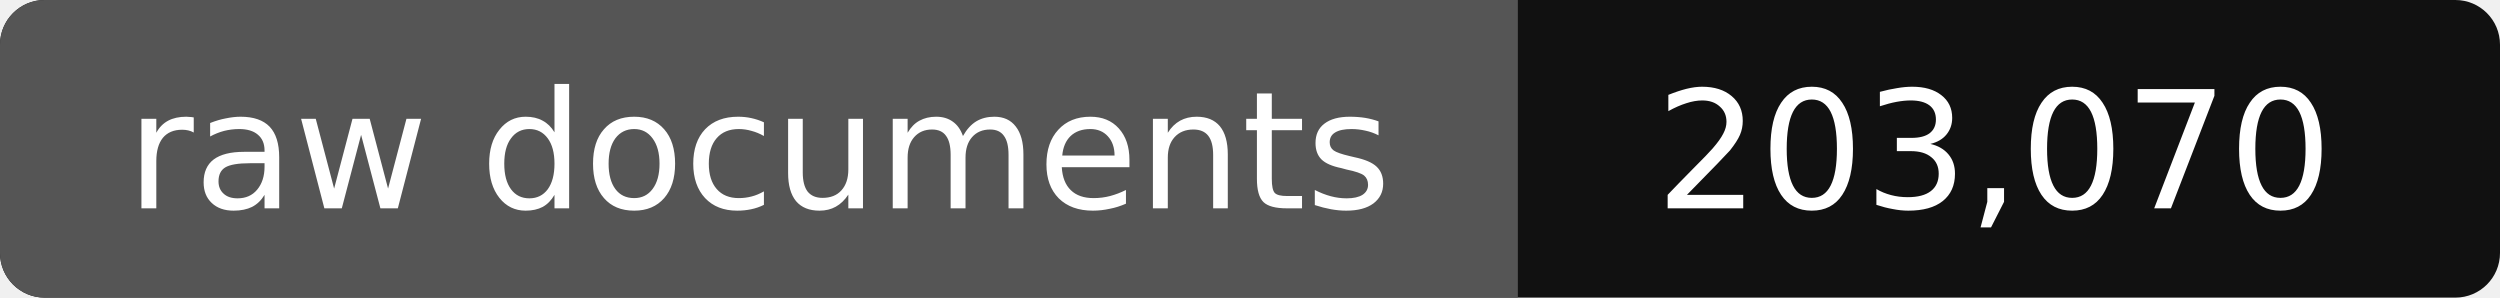
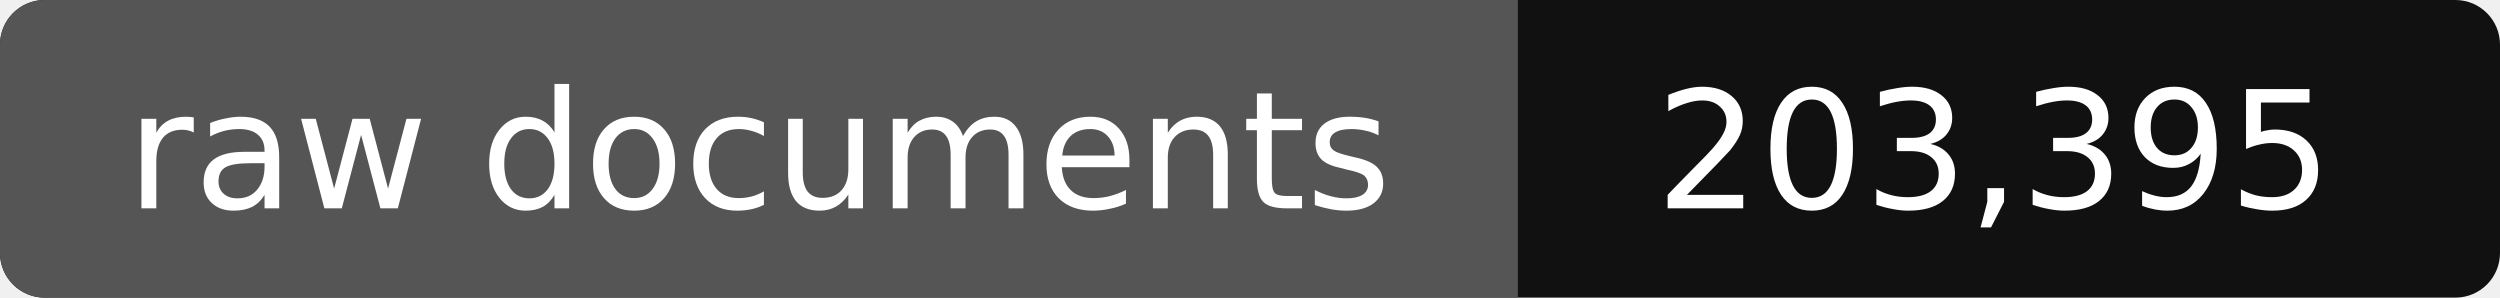
- <svg xmlns="http://www.w3.org/2000/svg" width="168" height="20" role="img" aria-label="raw documents: 203,070">
+ <svg xmlns="http://www.w3.org/2000/svg" width="168" height="20" role="img" aria-label="raw documents: 203,395">
  <rect width="168" height="20" rx="3" fill="#111" />
  <path fill="#555" d="M3 0h99v20H3a3 3 0 0 1-3-3V3a3 3 0 0 1 3-3z" />
  <g fill="#fff" text-anchor="middle" font-family="Verdana,DejaVu Sans,sans-serif" font-size="11">
    <text x="51" y="14">raw documents</text>
-     <text x="134" y="14">203,070</text>
+     <text x="134" y="14">203,395</text>
  </g>
</svg>
